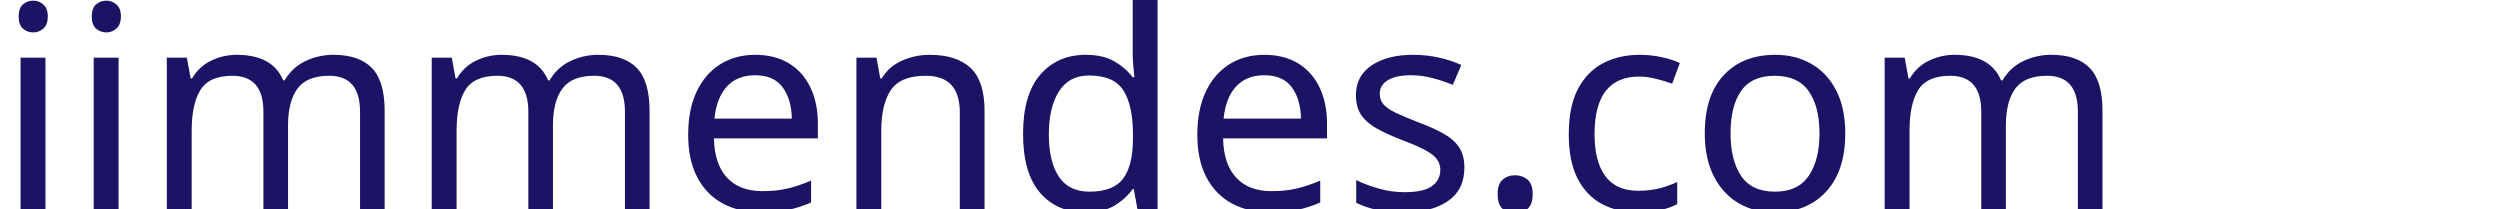
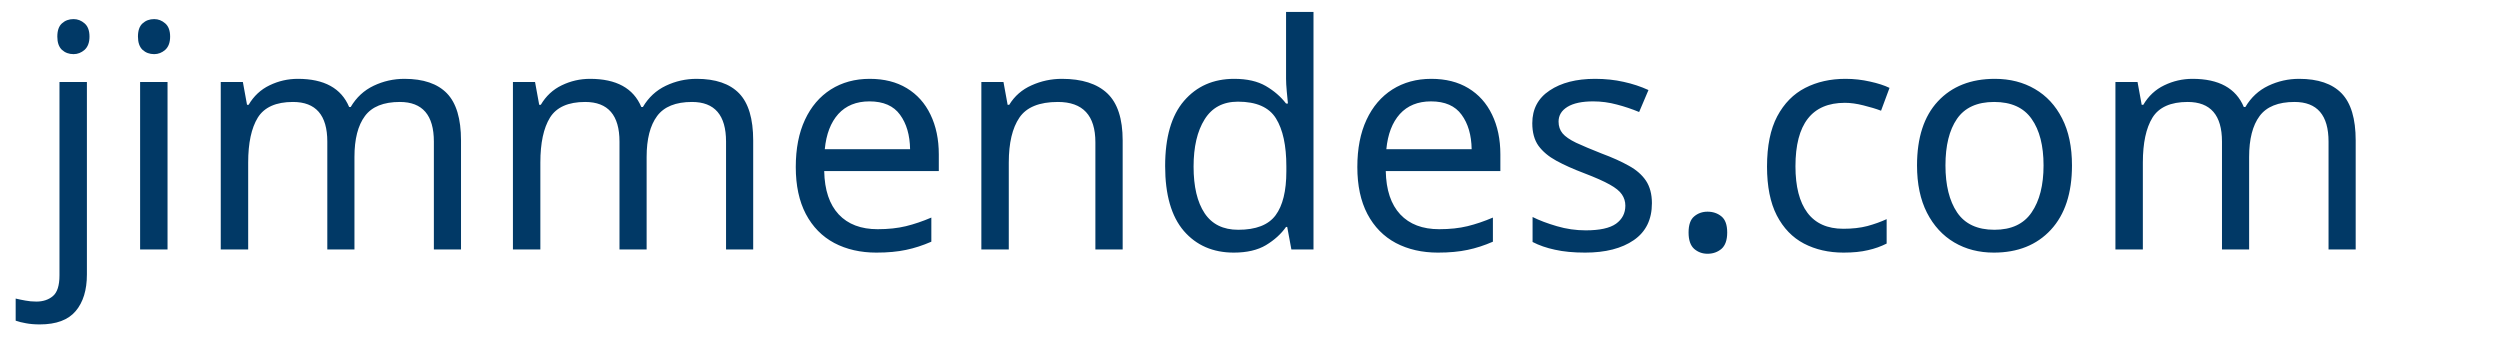
- <svg xmlns="http://www.w3.org/2000/svg" id="Layer_1" data-name="Layer 1" viewBox="0 0 300 25">
-   <text transform="translate(-0.42 25.14)" style="font-size:34px;fill:#1b1464;font-family:Hotel">jimmendes.com</text>
+ <svg xmlns="http://www.w3.org/2000/svg" id="Layer_1" data-name="Layer 1" viewBox="0 0 272 37">
+   <text transform="translate(3.58 27.14)" style="font-size:34px;fill:#013966;font-family:ClarendonTextPro, Clarendon Text Pro">jimmendes.com</text>
</svg>
